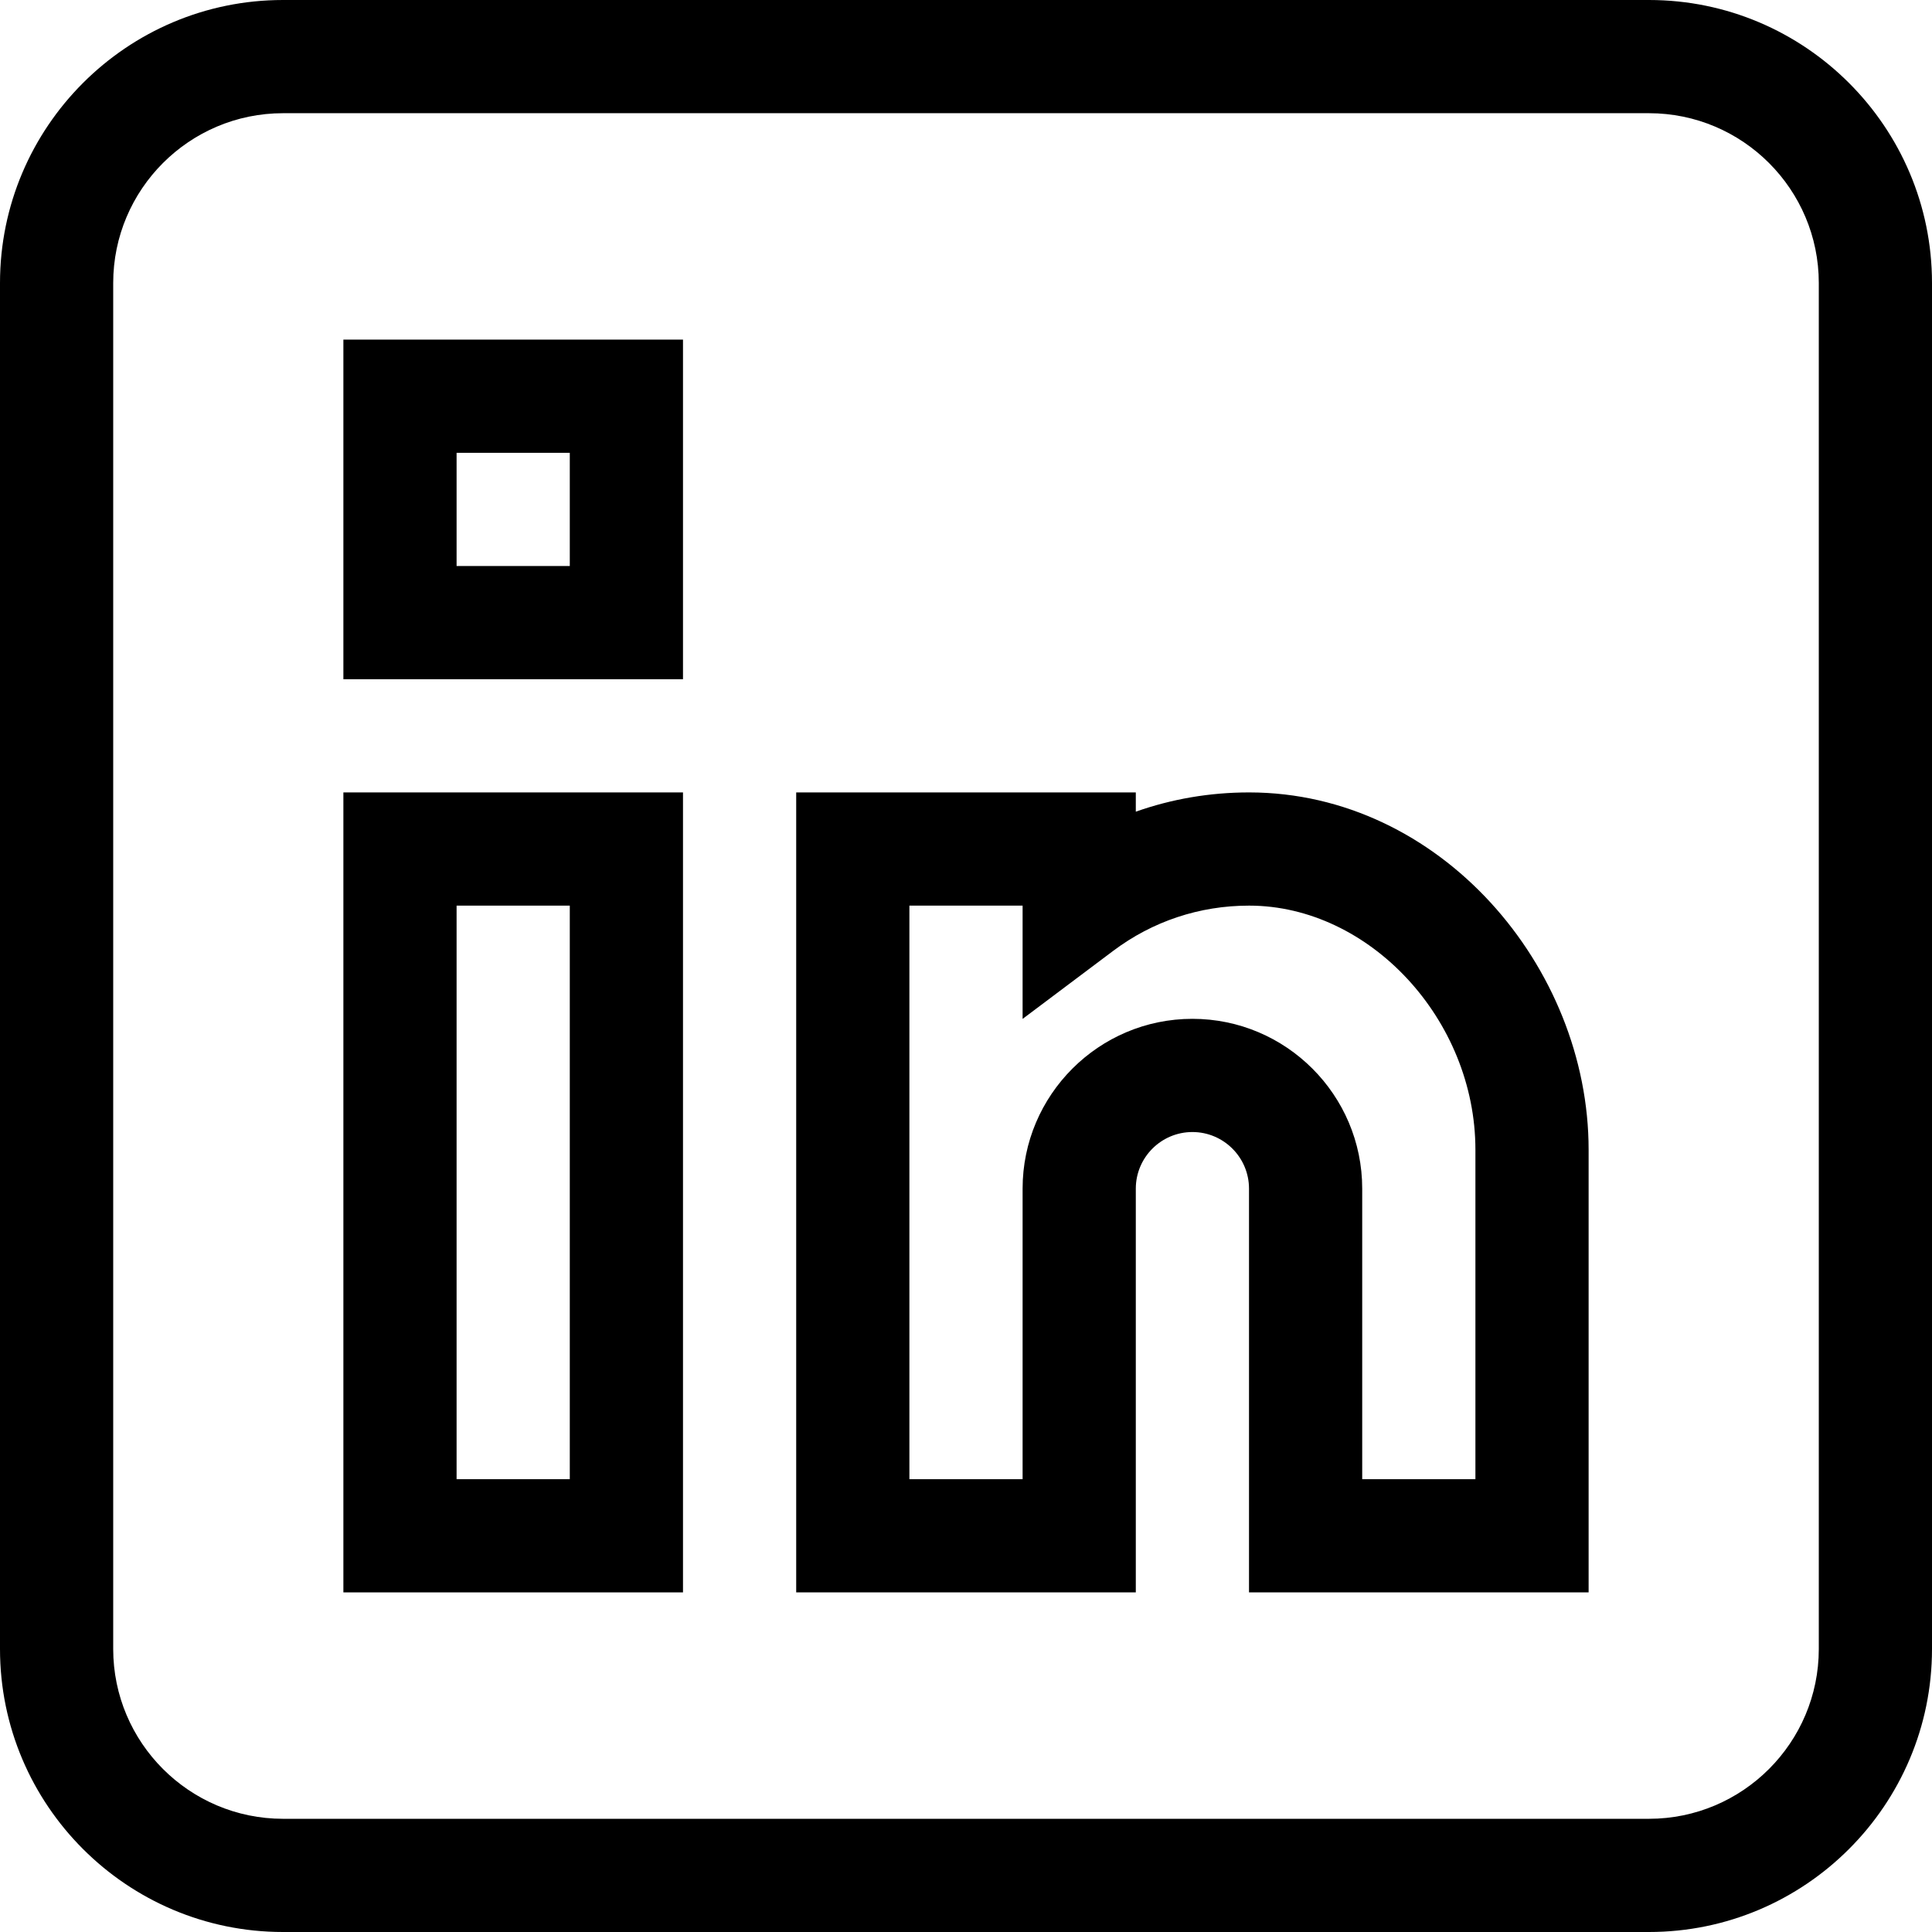
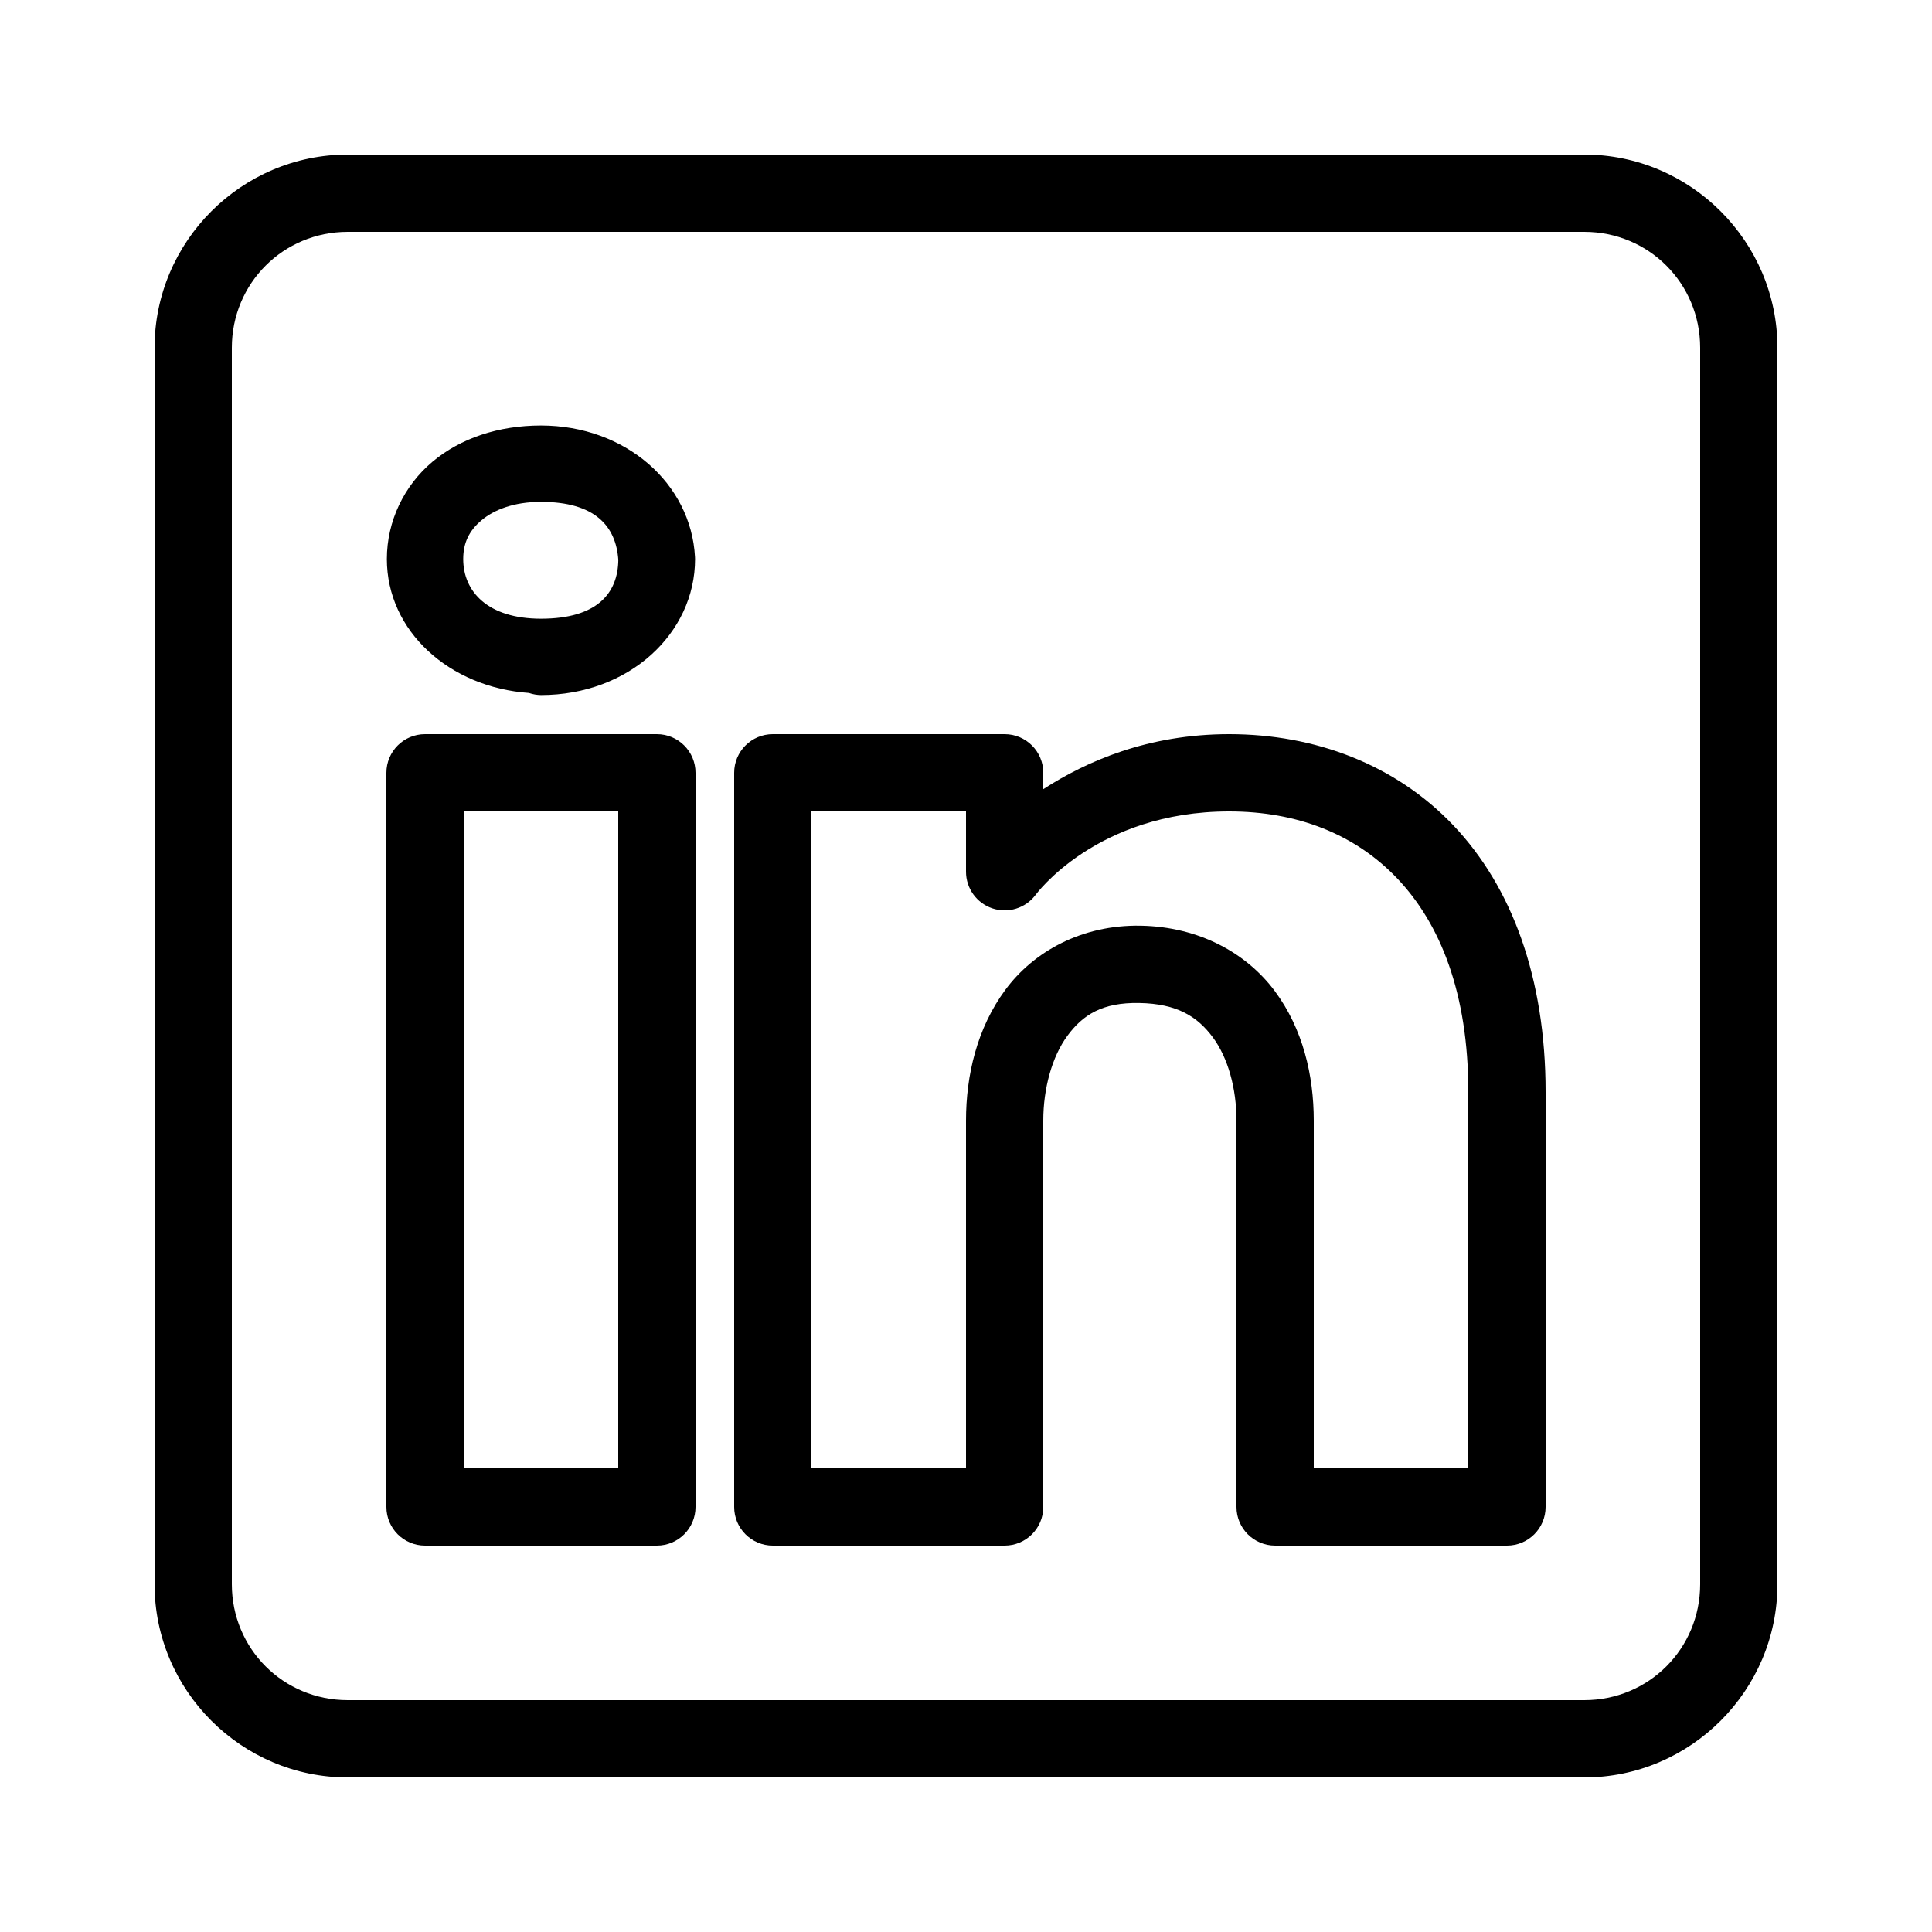
- <svg xmlns="http://www.w3.org/2000/svg" viewBox="0 0 512 512">
-   <path d="m437 0h-362c-41.355 0-75 33.645-75 75v362c0 41.355 33.645 75 75 75h362c41.355 0 75-33.645 75-75v-362c0-41.355-33.645-75-75-75zm45 437c0 24.812-20.188 45-45 45h-362c-24.812 0-45-20.188-45-45v-362c0-24.812 20.188-45 45-45h362c24.812 0 45 20.188 45 45zm0 0" />
-   <path d="m91 422h90v-212h-90zm30-182h30v152h-30zm0 0" />
-   <path d="m331.086 210c-.027 0-.059 0-.086 0-10.371 0-20.473 1.734-30 5.102v-5.102h-90v212h90v-107c0-8.27 6.73-15 15-15s15 6.73 15 15v107h90v-117.312c0-48.547-39.383-94.641-89.914-94.688zm59.914 182h-30v-77c0-24.812-20.188-45-45-45s-44.996 20.188-45 44.996v77.004h-30v-152h30v30.02l24.008-18.031c10.441-7.844 22.887-11.988 35.992-11.988h.059c31.93.031 59.941 30.258 59.941 64.688zm0 0" />
-   <path d="m91 180h90v-90h-90zm30-60h30v30h-30zm0 0" />
+ <svg xmlns="http://www.w3.org/2000/svg" viewBox="0 0 50 50" width="50px" height="50px">
+   <path d="M 9 4 C 6.25 4 4 6.25 4 9 L 4 41 C 4 43.75 6.25 46 9 46 L 41 46 C 43.75 46 46 43.75 46 41 L 46 9 C 46 6.25 43.75 4 41 4 L 9 4 z M 9 6 L 41 6 C 42.668 6 44 7.332 44 9 L 44 41 C 44 42.668 42.668 44 41 44 L 9 44 C 7.332 44 6 42.668 6 41 L 6 9 C 6 7.332 7.332 6 9 6 z M 14 11.012 C 12.905 11.012 11.919 11.339 11.189 11.953 C 10.46 12.567 10.012 13.485 10.012 14.467 C 10.012 16.334 11.631 17.79 13.691 17.934 A 0.988 0.988 0 0 0 13.695 17.936 A 0.988 0.988 0 0 0 14 17.988 C 16.273 17.988 17.988 16.396 17.988 14.467 A 0.988 0.988 0 0 0 17.986 14.414 C 17.885 12.514 16.19 11.012 14 11.012 z M 14 12.988 C 15.392 12.988 15.942 13.61 16.002 14.492 C 15.99 15.348 15.46 16.012 14 16.012 C 12.615 16.012 11.988 15.302 11.988 14.467 C 11.988 14.049 12.141 13.734 12.461 13.465 C 12.781 13.195 13.295 12.988 14 12.988 z M 11 19 A 1 1 0 0 0 10 20 L 10 39 A 1 1 0 0 0 11 40 L 17 40 A 1 1 0 0 0 18 39 L 18 33.135 L 18 20 A 1 1 0 0 0 17 19 L 11 19 z M 20 19 A 1 1 0 0 0 19 20 L 19 39 A 1 1 0 0 0 20 40 L 26 40 A 1 1 0 0 0 27 39 L 27 29 C 27 28.17 27.226 27.345 27.625 26.805 C 28.024 26.264 28.526 25.94 29.482 25.957 C 30.468 25.974 30.99 26.312 31.385 26.842 C 31.78 27.372 32 28.167 32 29 L 32 39 A 1 1 0 0 0 33 40 L 39 40 A 1 1 0 0 0 40 39 L 40 28.262 C 40 25.3 39.123 22.954 37.619 21.367 C 36.115 19.78 34.024 19 31.812 19 C 29.71 19 28.111 19.705 27 20.424 L 27 20 A 1 1 0 0 0 26 19 L 20 19 z M 12 21 L 16 21 L 16 33.135 L 16 38 L 12 38 L 12 21 z M 21 21 L 25 21 L 25 22.561 A 1 1 0 0 0 26.799 23.162 C 26.799 23.162 28.369 21 31.812 21 C 33.566 21 35.069 21.583 36.168 22.742 C 37.267 23.902 38 25.688 38 28.262 L 38 38 L 34 38 L 34 29 C 34 27.833 33.72 26.627 32.99 25.646 C 32.26 24.666 31.032 23.983 29.518 23.957 C 27.996 23.93 26.748 24.627 26.016 25.619 C 25.284 26.611 25 27.83 25 29 L 25 38 L 21 38 L 21 21 z" />
</svg>
